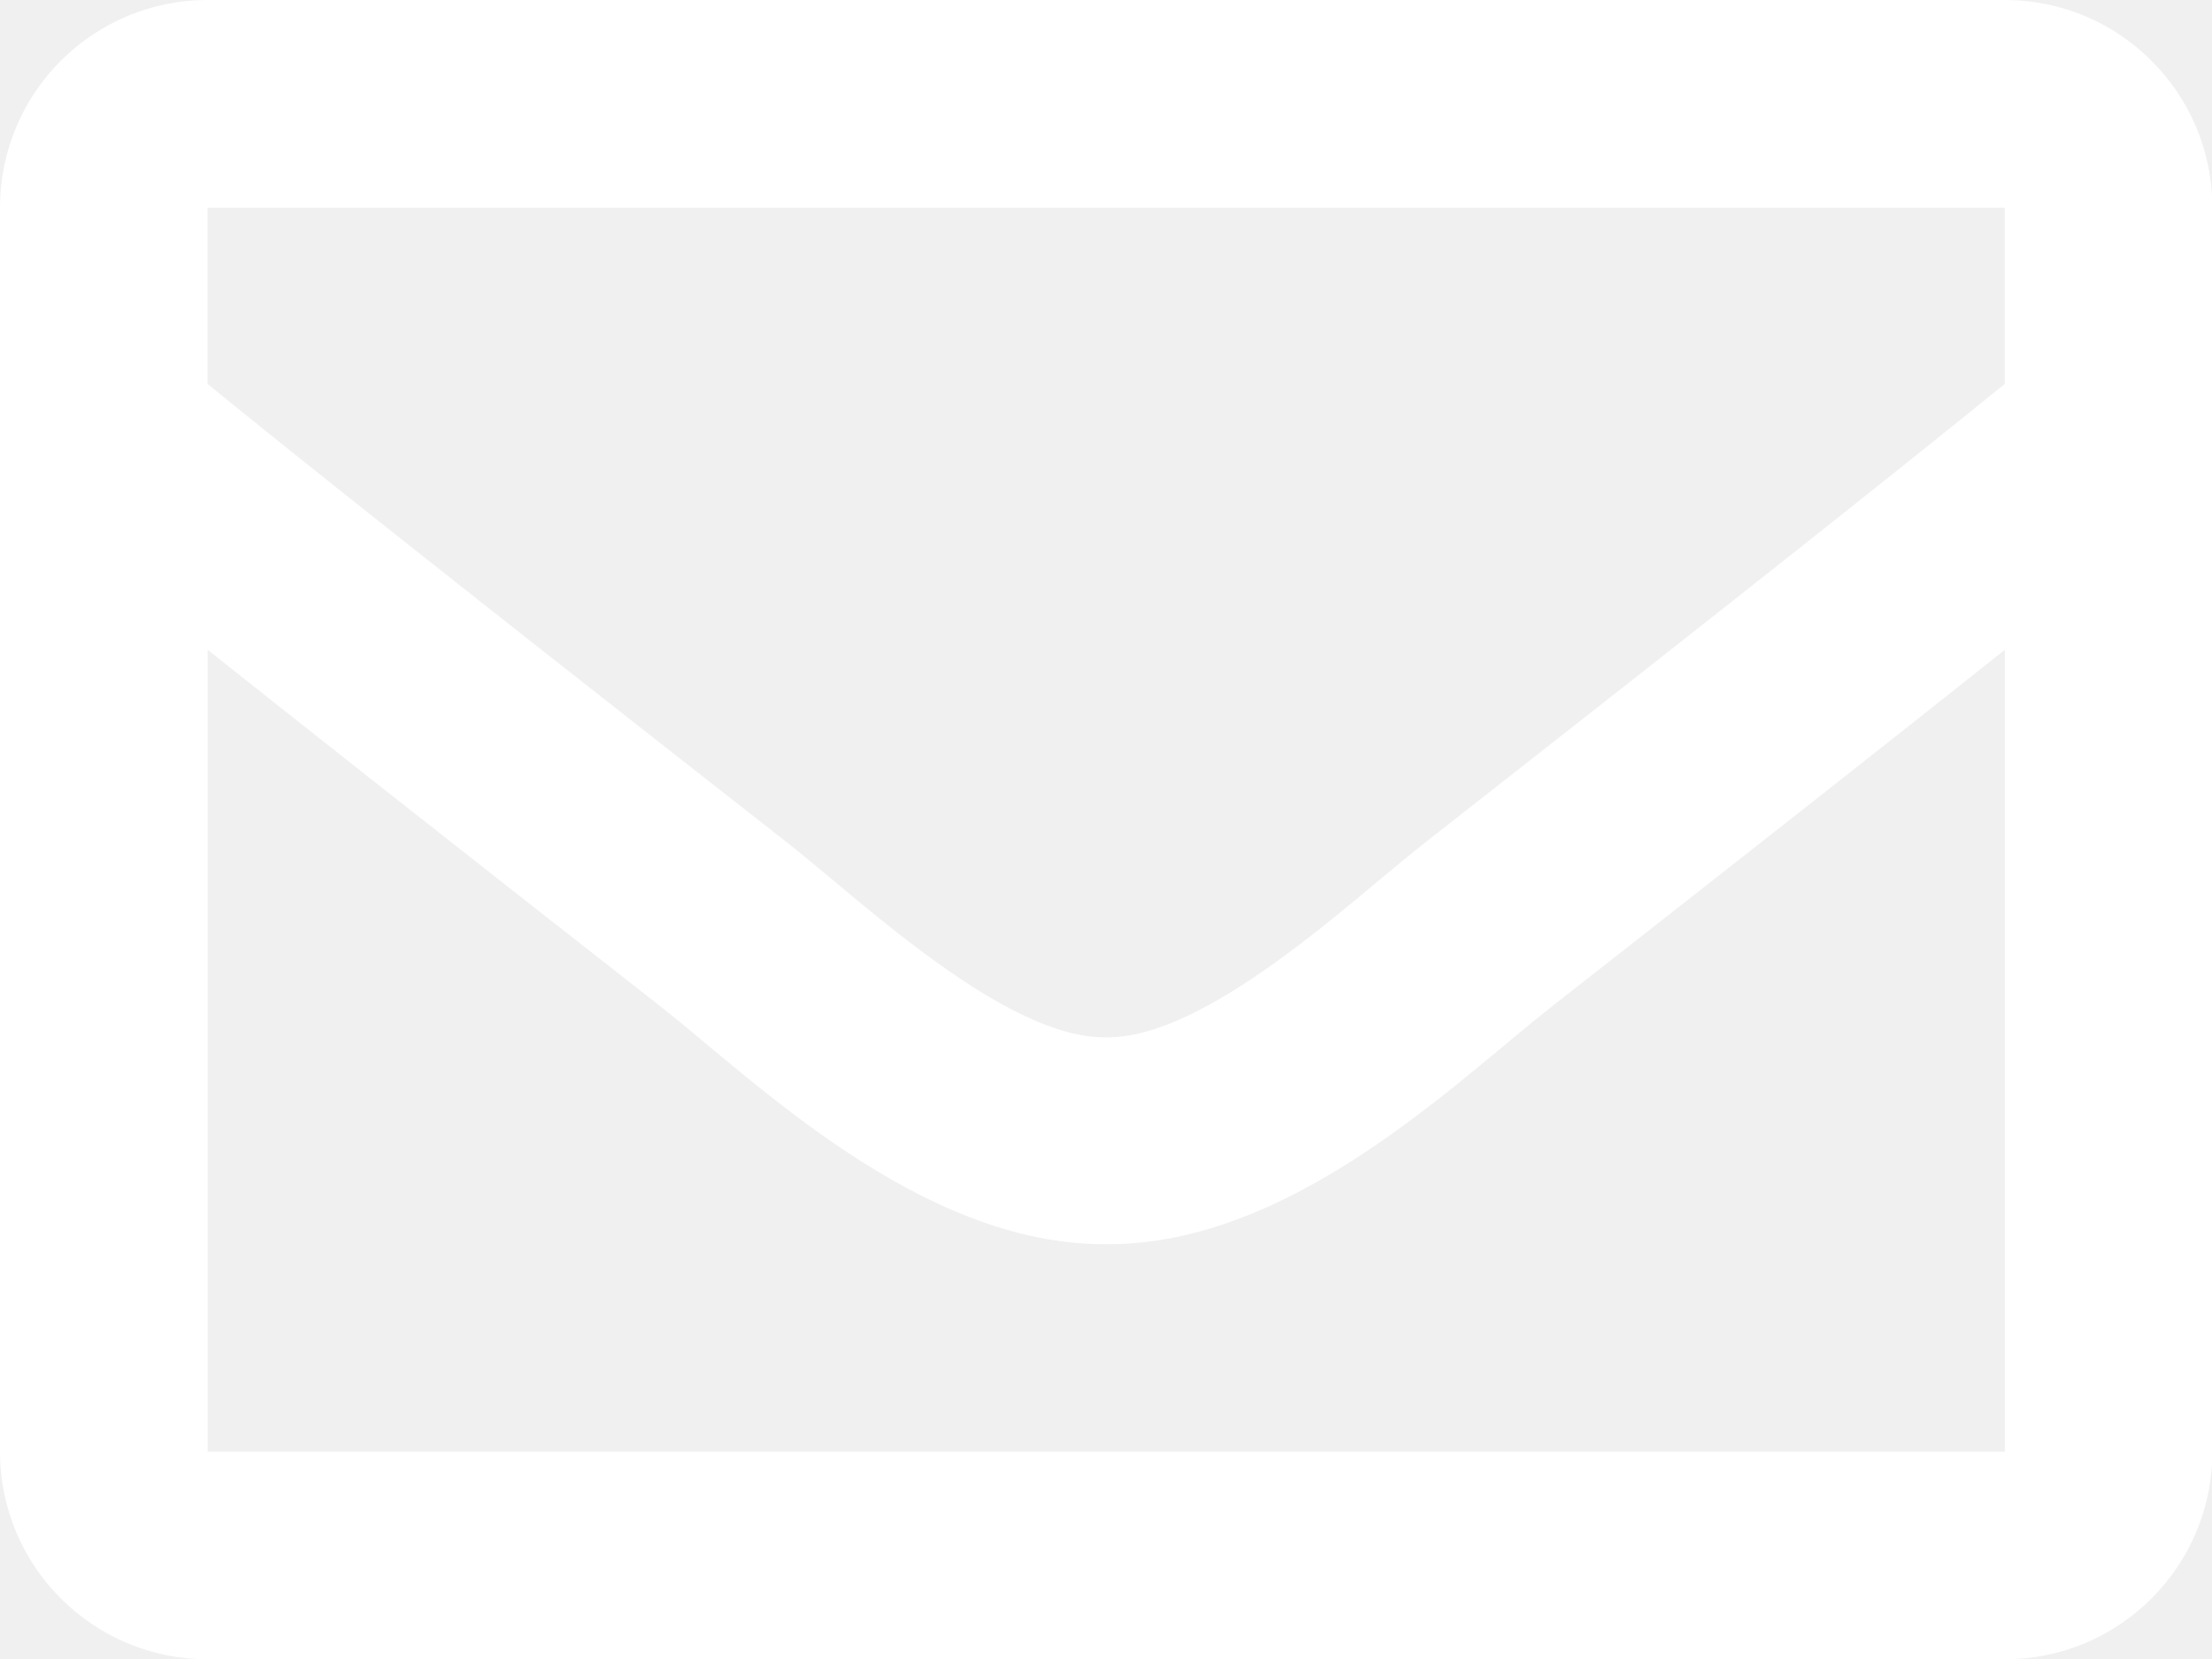
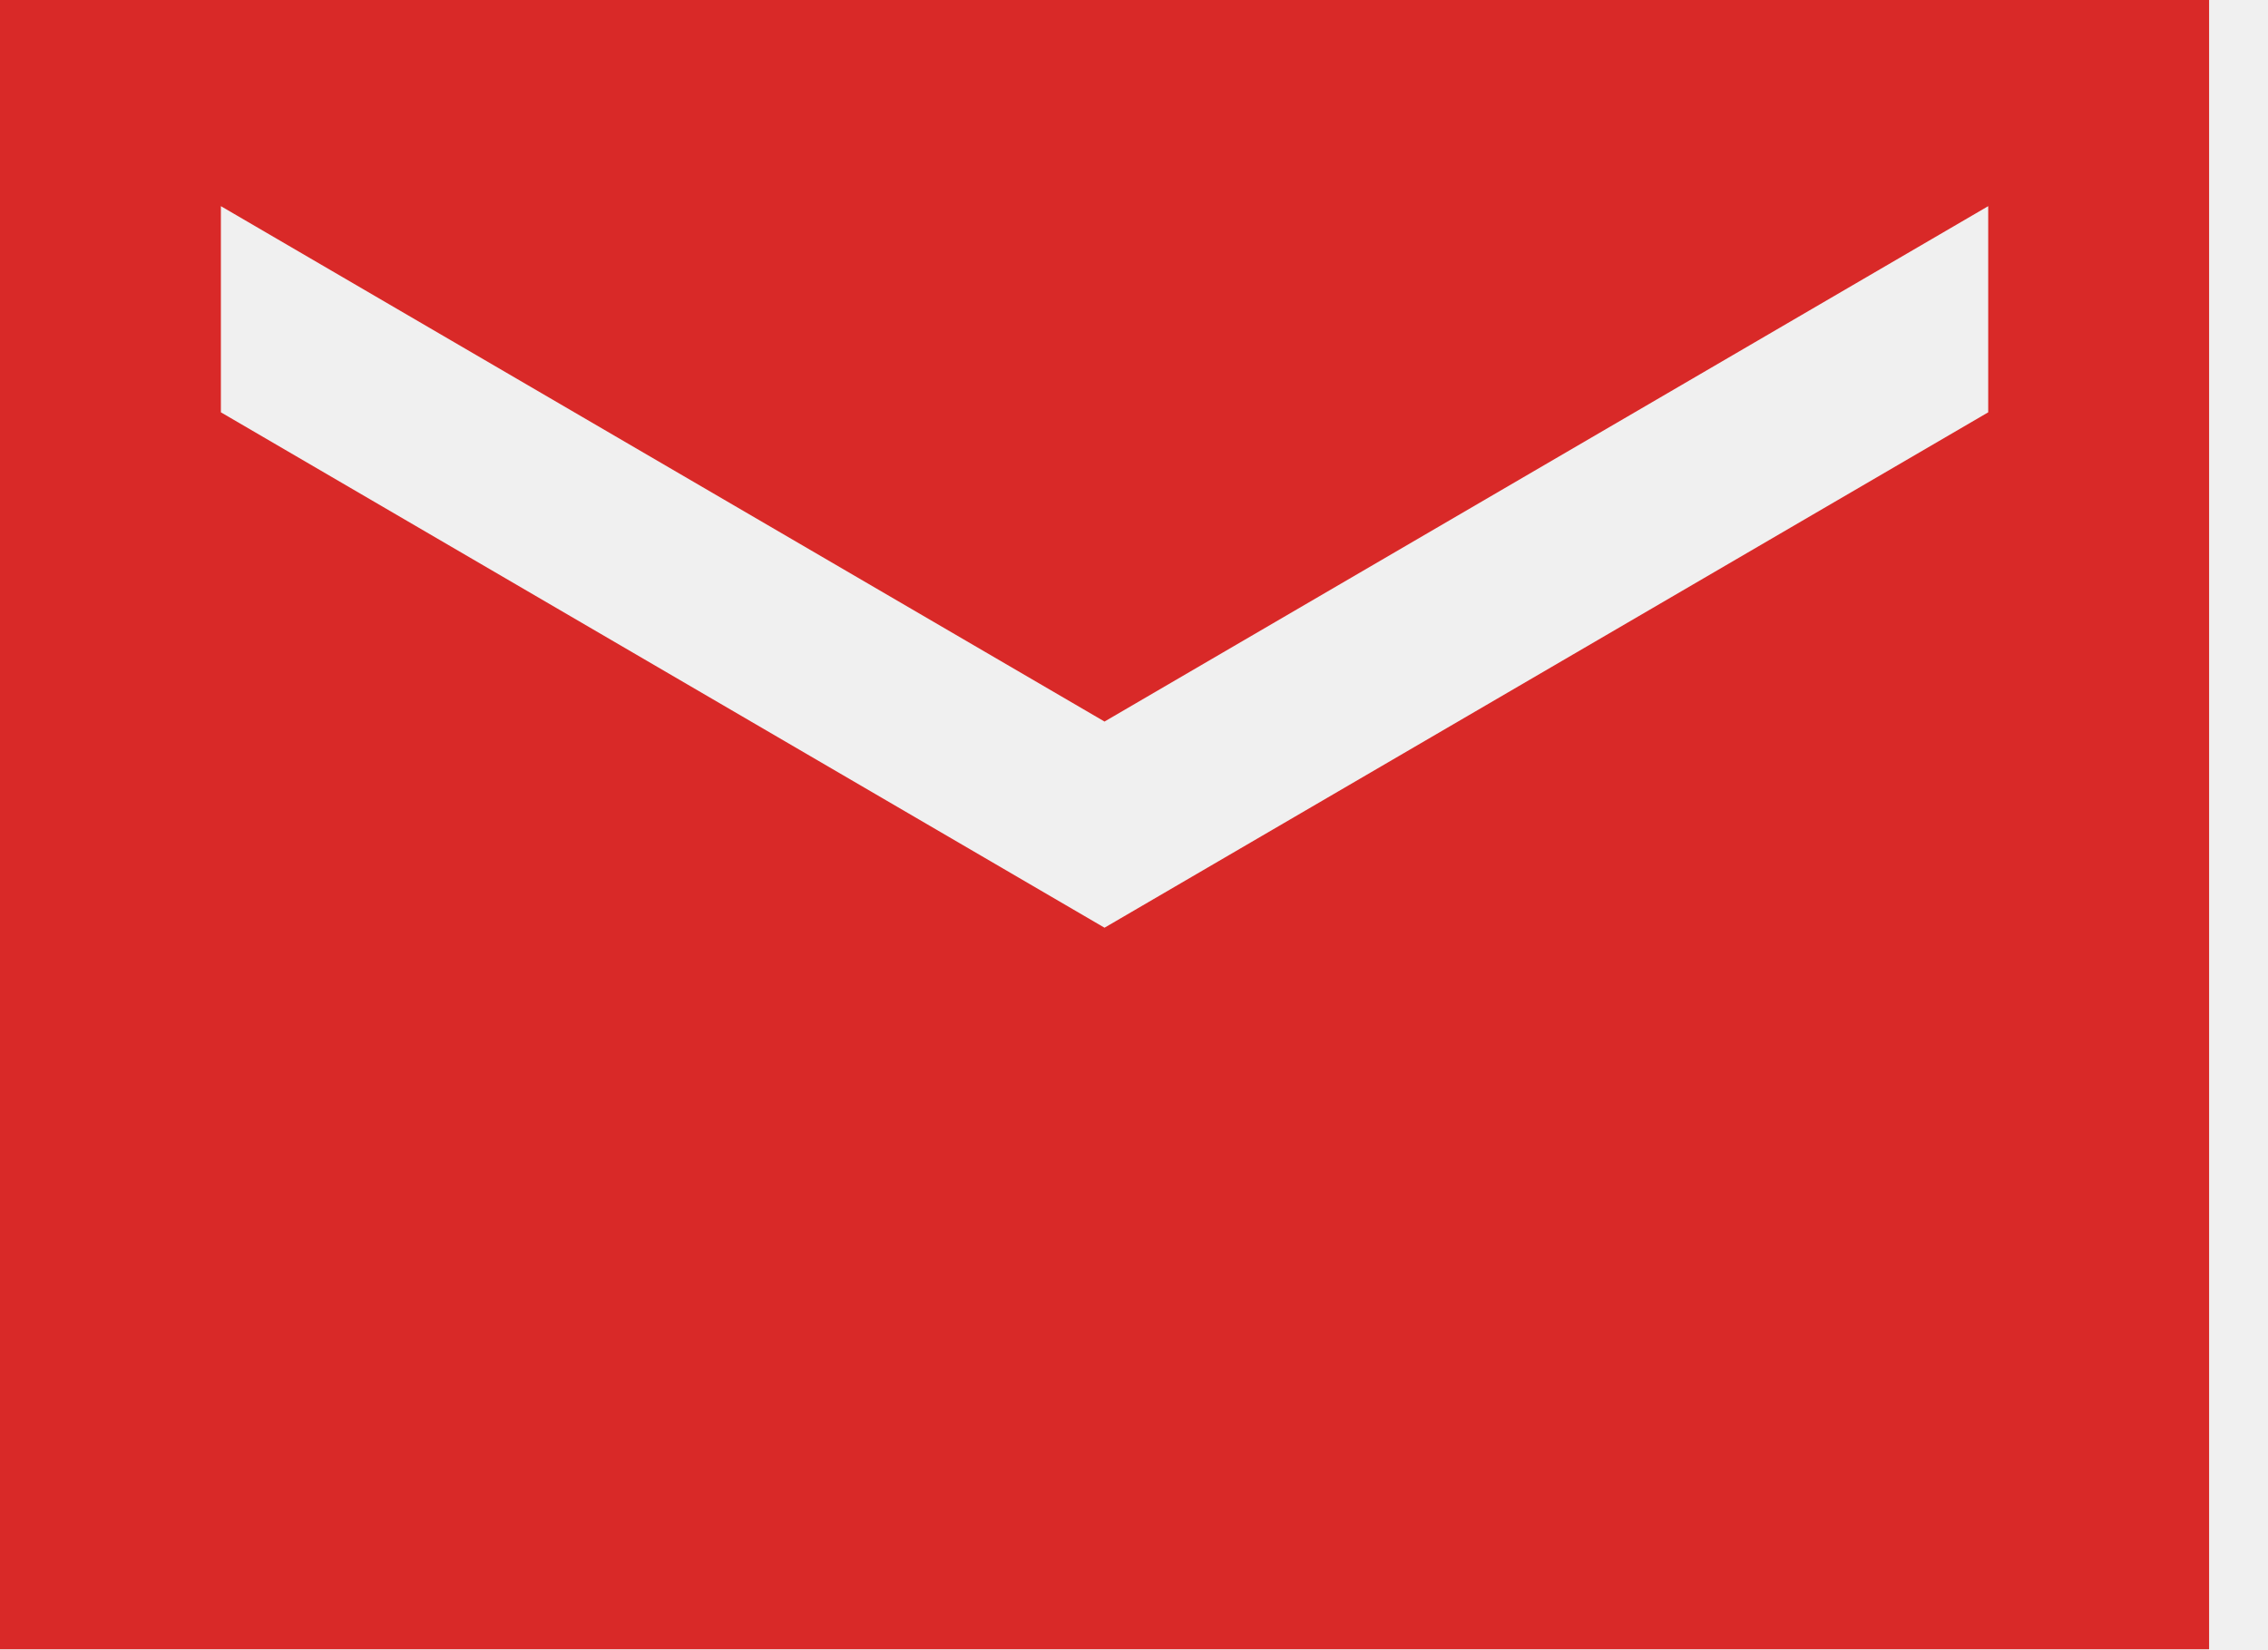
- <svg xmlns="http://www.w3.org/2000/svg" width="30.895" height="23.171" viewBox="0 0 30.895 23.171">
-   <path id="envelope-regular" d="M28,64H2.9A2.9,2.9,0,0,0,0,66.9V84.275a2.9,2.9,0,0,0,2.9,2.9H28a2.9,2.9,0,0,0,2.9-2.9V66.9A2.9,2.9,0,0,0,28,64Zm0,2.9v2.462c-1.353,1.1-3.51,2.815-8.121,6.426-1.016.8-3.029,2.72-4.43,2.7-1.4.023-3.414-1.9-4.43-2.7-4.61-3.61-6.768-5.324-8.121-6.426V66.9ZM2.9,84.275v-11.2c1.383,1.1,3.343,2.647,6.332,4.987,1.319,1.038,3.629,3.33,6.219,3.316,2.578.014,4.858-2.245,6.218-3.316,2.989-2.34,4.95-3.886,6.333-4.987v11.2Z" transform="translate(0 -64)" fill="#fff" />
+ <svg xmlns="http://www.w3.org/2000/svg" width="33" height="24" viewBox="0 0 33 24" fill="none">
+   <path d="M32.143 0H0V24H32.143V0ZM28.929 6L16.071 13.5L3.214 6V3L16.071 10.5L28.929 3V6Z" fill="#D92928" />
</svg>
